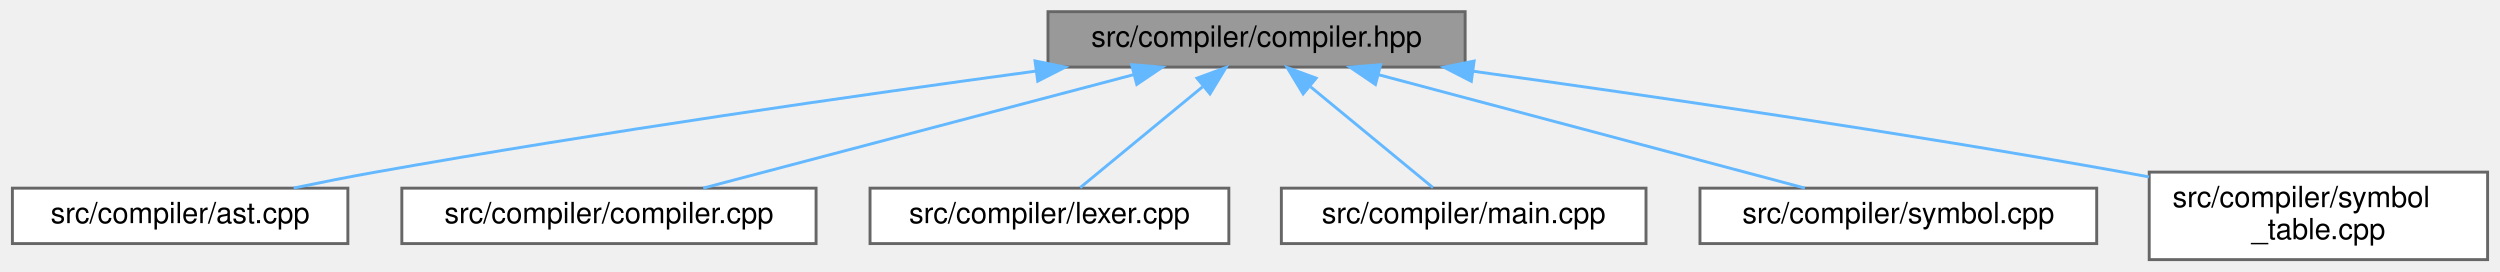
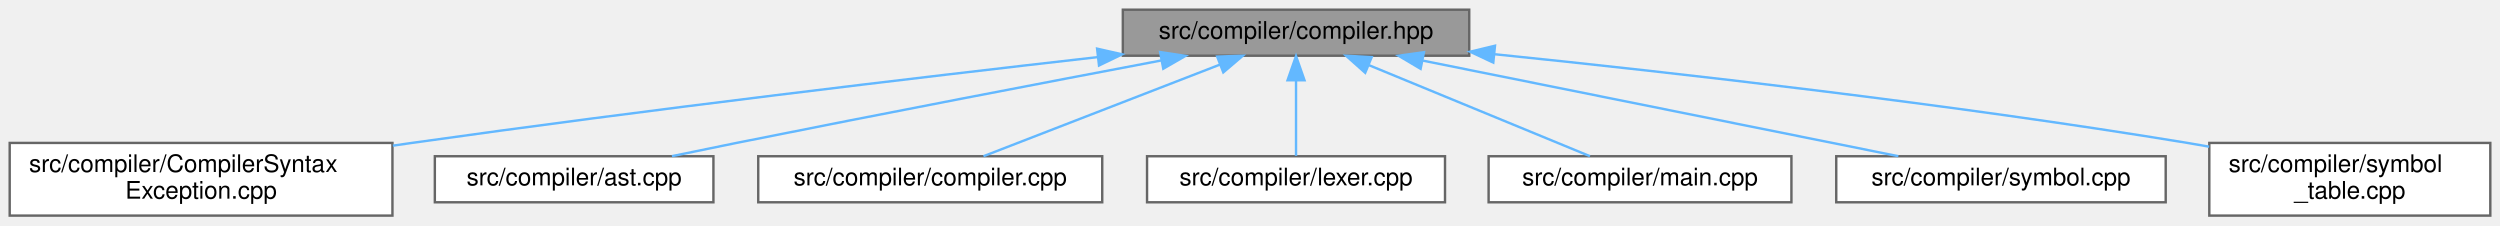
- <svg xmlns="http://www.w3.org/2000/svg" xmlns:xlink="http://www.w3.org/1999/xlink" width="857pt" height="93pt" viewBox="0.00 0.00 856.50 93.00">
+ <svg xmlns="http://www.w3.org/2000/svg" xmlns:xlink="http://www.w3.org/1999/xlink" width="1032pt" height="93pt" viewBox="0.00 0.00 1032.00 93.00">
  <g id="graph0" class="graph" transform="scale(1 1) rotate(0) translate(4 89)">
    <g id="Node000001" class="node">
      <g id="a_Node000001">
        <a xlink:title=" ">
-           <polygon fill="#999999" stroke="#666666" points="498,-85 355,-85 355,-66 498,-66 498,-85" />
-           <text text-anchor="middle" x="426.5" y="-73" font-family="Helvetica,sans-Serif" font-size="10.00">src/compiler/compiler.hpp</text>
+           <polygon fill="#999999" stroke="#666666" points="602.5,-85 459.5,-85 459.5,-66 602.5,-66 602.5,-85" />
+           <text text-anchor="middle" x="531" y="-73" font-family="Helvetica,sans-Serif" font-size="10.00">src/compiler/compiler.hpp</text>
        </a>
      </g>
    </g>
    <g id="Node000002" class="node">
      <g id="a_Node000002">
-         <a xlink:href="ast_8cpp.html" target="_top" xlink:title=" ">
-           <polygon fill="white" stroke="#666666" points="115,-24.5 0,-24.5 0,-5.5 115,-5.5 115,-24.5" />
-           <text text-anchor="middle" x="57.5" y="-12.5" font-family="Helvetica,sans-Serif" font-size="10.00">src/compiler/ast.cpp</text>
+         <a xlink:href="CompilerSyntaxException_8cpp.html" target="_top" xlink:title=" ">
+           <polygon fill="white" stroke="#666666" points="158,-30 0,-30 0,0 158,0 158,-30" />
+           <text text-anchor="start" x="8" y="-18" font-family="Helvetica,sans-Serif" font-size="10.00">src/compiler/CompilerSyntax</text>
+           <text text-anchor="middle" x="79" y="-7" font-family="Helvetica,sans-Serif" font-size="10.00">Exception.cpp</text>
        </a>
      </g>
    </g>
    <g id="edge1_Node000001_Node000002" class="edge">
      <g id="a_edge1_Node000001_Node000002">
        <a xlink:title=" ">
-           <path fill="none" stroke="#63b8ff" d="M350.96,-64.64C289.75,-56.35 201.36,-43.68 124.5,-30 115.37,-28.38 105.59,-26.44 96.4,-24.54" />
-           <polygon fill="#63b8ff" stroke="#63b8ff" points="350.55,-68.12 360.93,-65.99 351.48,-61.18 350.55,-68.12" />
+           <path fill="none" stroke="#63b8ff" d="M449.02,-65.41C374.97,-56.99 263.04,-43.72 166,-30 163.42,-29.64 160.81,-29.26 158.17,-28.87" />
+           <polygon fill="#63b8ff" stroke="#63b8ff" points="448.88,-68.92 459.21,-66.57 449.67,-61.96 448.88,-68.92" />
        </a>
      </g>
    </g>
    <g id="Node000003" class="node">
      <g id="a_Node000003">
-         <a xlink:href="compiler_8cpp.html" target="_top" xlink:title=" ">
-           <polygon fill="white" stroke="#666666" points="275.5,-24.5 133.5,-24.5 133.5,-5.5 275.5,-5.5 275.5,-24.5" />
-           <text text-anchor="middle" x="204.5" y="-12.5" font-family="Helvetica,sans-Serif" font-size="10.00">src/compiler/compiler.cpp</text>
+         <a xlink:href="ast_8cpp.html" target="_top" xlink:title=" ">
+           <polygon fill="white" stroke="#666666" points="290.5,-24.5 175.5,-24.5 175.5,-5.5 290.5,-5.5 290.5,-24.5" />
+           <text text-anchor="middle" x="233" y="-12.5" font-family="Helvetica,sans-Serif" font-size="10.00">src/compiler/ast.cpp</text>
        </a>
      </g>
    </g>
    <g id="edge2_Node000001_Node000003" class="edge">
      <g id="a_edge2_Node000001_Node000003">
        <a xlink:title=" ">
-           <path fill="none" stroke="#63b8ff" d="M384.36,-63.4C341.44,-52.08 275.8,-34.79 236.82,-24.52" />
-           <polygon fill="#63b8ff" stroke="#63b8ff" points="383.66,-66.83 394.22,-65.99 385.44,-60.06 383.66,-66.83" />
+           <path fill="none" stroke="#63b8ff" d="M475.43,-64.05C428.61,-55.18 359.87,-42.02 300,-30 291.38,-28.27 282.14,-26.37 273.37,-24.54" />
+           <polygon fill="#63b8ff" stroke="#63b8ff" points="474.9,-67.51 485.38,-65.93 476.2,-60.63 474.9,-67.51" />
        </a>
      </g>
    </g>
    <g id="Node000004" class="node">
      <g id="a_Node000004">
-         <a xlink:href="lexer_8cpp.html" target="_top" xlink:title=" ">
-           <polygon fill="white" stroke="#666666" points="417,-24.5 294,-24.5 294,-5.5 417,-5.5 417,-24.5" />
-           <text text-anchor="middle" x="355.5" y="-12.5" font-family="Helvetica,sans-Serif" font-size="10.00">src/compiler/lexer.cpp</text>
+         <a xlink:href="compiler_8cpp.html" target="_top" xlink:title=" ">
+           <polygon fill="white" stroke="#666666" points="451,-24.5 309,-24.5 309,-5.5 451,-5.5 451,-24.5" />
+           <text text-anchor="middle" x="380" y="-12.5" font-family="Helvetica,sans-Serif" font-size="10.00">src/compiler/compiler.cpp</text>
        </a>
      </g>
    </g>
    <g id="edge3_Node000001_Node000004" class="edge">
      <g id="a_edge3_Node000001_Node000004">
        <a xlink:title=" ">
-           <path fill="none" stroke="#63b8ff" d="M407.96,-59.22C394.6,-48.21 377.05,-33.75 366.02,-24.67" />
-           <polygon fill="#63b8ff" stroke="#63b8ff" points="406.08,-62.21 416.02,-65.87 410.53,-56.81 406.08,-62.21" />
+           <path fill="none" stroke="#63b8ff" d="M499.71,-62.38C470.52,-51.07 427.72,-34.49 401.98,-24.52" />
+           <polygon fill="#63b8ff" stroke="#63b8ff" points="498.45,-65.64 509.04,-65.99 500.98,-59.12 498.45,-65.64" />
        </a>
      </g>
    </g>
    <g id="Node000005" class="node">
      <g id="a_Node000005">
-         <a xlink:href="main_8cpp.html" target="_top" xlink:title=" ">
-           <polygon fill="white" stroke="#666666" points="560,-24.5 435,-24.5 435,-5.5 560,-5.5 560,-24.5" />
-           <text text-anchor="middle" x="497.5" y="-12.5" font-family="Helvetica,sans-Serif" font-size="10.00">src/compiler/main.cpp</text>
+         <a xlink:href="lexer_8cpp.html" target="_top" xlink:title=" ">
+           <polygon fill="white" stroke="#666666" points="592.5,-24.5 469.5,-24.5 469.5,-5.5 592.5,-5.5 592.5,-24.5" />
+           <text text-anchor="middle" x="531" y="-12.5" font-family="Helvetica,sans-Serif" font-size="10.00">src/compiler/lexer.cpp</text>
        </a>
      </g>
    </g>
    <g id="edge4_Node000001_Node000005" class="edge">
      <g id="a_edge4_Node000001_Node000005">
        <a xlink:title=" ">
-           <path fill="none" stroke="#63b8ff" d="M445.04,-59.22C458.4,-48.21 475.95,-33.75 486.98,-24.67" />
-           <polygon fill="#63b8ff" stroke="#63b8ff" points="442.47,-56.81 436.98,-65.87 446.92,-62.21 442.47,-56.81" />
+           <path fill="none" stroke="#63b8ff" d="M531,-55.66C531,-45.24 531,-32.8 531,-24.67" />
+           <polygon fill="#63b8ff" stroke="#63b8ff" points="527.5,-55.87 531,-65.87 534.5,-55.87 527.5,-55.87" />
        </a>
      </g>
    </g>
    <g id="Node000006" class="node">
      <g id="a_Node000006">
-         <a xlink:href="symbol_8cpp.html" target="_top" xlink:title=" ">
-           <polygon fill="white" stroke="#666666" points="714.5,-24.5 578.5,-24.5 578.5,-5.5 714.5,-5.5 714.5,-24.5" />
-           <text text-anchor="middle" x="646.5" y="-12.5" font-family="Helvetica,sans-Serif" font-size="10.00">src/compiler/symbol.cpp</text>
+         <a xlink:href="main_8cpp.html" target="_top" xlink:title=" ">
+           <polygon fill="white" stroke="#666666" points="735.5,-24.5 610.5,-24.5 610.5,-5.5 735.5,-5.5 735.5,-24.5" />
+           <text text-anchor="middle" x="673" y="-12.5" font-family="Helvetica,sans-Serif" font-size="10.00">src/compiler/main.cpp</text>
        </a>
      </g>
    </g>
    <g id="edge5_Node000001_Node000006" class="edge">
      <g id="a_edge5_Node000001_Node000006">
        <a xlink:title=" ">
-           <path fill="none" stroke="#63b8ff" d="M468.26,-63.4C510.8,-52.08 575.84,-34.79 614.47,-24.52" />
-           <polygon fill="#63b8ff" stroke="#63b8ff" points="467.25,-60.04 458.49,-65.99 469.05,-66.81 467.25,-60.04" />
+           <path fill="none" stroke="#63b8ff" d="M561.14,-62.08C588.57,-50.78 628.34,-34.4 652.33,-24.52" />
+           <polygon fill="#63b8ff" stroke="#63b8ff" points="559.56,-58.95 551.65,-65.99 562.23,-65.42 559.56,-58.95" />
        </a>
      </g>
    </g>
    <g id="Node000007" class="node">
      <g id="a_Node000007">
-         <a xlink:href="symbol__table_8cpp.html" target="_top" xlink:title=" ">
-           <polygon fill="white" stroke="#666666" points="848.5,-30 732.5,-30 732.5,0 848.5,0 848.5,-30" />
-           <text text-anchor="start" x="740.5" y="-18" font-family="Helvetica,sans-Serif" font-size="10.00">src/compiler/symbol</text>
-           <text text-anchor="middle" x="790.5" y="-7" font-family="Helvetica,sans-Serif" font-size="10.00">_table.cpp</text>
+         <a xlink:href="symbol_8cpp.html" target="_top" xlink:title=" ">
+           <polygon fill="white" stroke="#666666" points="890,-24.5 754,-24.5 754,-5.5 890,-5.5 890,-24.5" />
+           <text text-anchor="middle" x="822" y="-12.5" font-family="Helvetica,sans-Serif" font-size="10.00">src/compiler/symbol.cpp</text>
        </a>
      </g>
    </g>
    <g id="edge6_Node000001_Node000007" class="edge">
      <g id="a_edge6_Node000001_Node000007">
        <a xlink:title=" ">
-           <path fill="none" stroke="#63b8ff" d="M500.86,-64.56C561.05,-56.23 647.94,-43.54 723.5,-30 726.42,-29.48 729.42,-28.92 732.43,-28.35" />
-           <polygon fill="#63b8ff" stroke="#63b8ff" points="500.12,-61.13 490.69,-65.96 501.08,-68.07 500.12,-61.13" />
+           <path fill="none" stroke="#63b8ff" d="M583.42,-63.96C639.59,-52.67 727.67,-34.96 779.64,-24.52" />
+           <polygon fill="#63b8ff" stroke="#63b8ff" points="582.43,-60.59 573.31,-65.99 583.81,-67.45 582.43,-60.59" />
+         </a>
+       </g>
+     </g>
+     <g id="Node000008" class="node">
+       <g id="a_Node000008">
+         <a xlink:href="symbol__table_8cpp.html" target="_top" xlink:title=" ">
+           <polygon fill="white" stroke="#666666" points="1024,-30 908,-30 908,0 1024,0 1024,-30" />
+           <text text-anchor="start" x="916" y="-18" font-family="Helvetica,sans-Serif" font-size="10.00">src/compiler/symbol</text>
+           <text text-anchor="middle" x="966" y="-7" font-family="Helvetica,sans-Serif" font-size="10.00">_table.cpp</text>
+         </a>
+       </g>
+     </g>
+     <g id="edge7_Node000001_Node000008" class="edge">
+       <g id="a_edge7_Node000001_Node000008">
+         <a xlink:title=" ">
+           <path fill="none" stroke="#63b8ff" d="M613.13,-66.6C687.89,-58.93 801.21,-46.1 899,-30 901.93,-29.52 904.93,-29 907.95,-28.45" />
+           <polygon fill="#63b8ff" stroke="#63b8ff" points="612.43,-63.16 602.84,-67.65 613.14,-70.12 612.43,-63.16" />
        </a>
      </g>
    </g>
  </g>
</svg>
